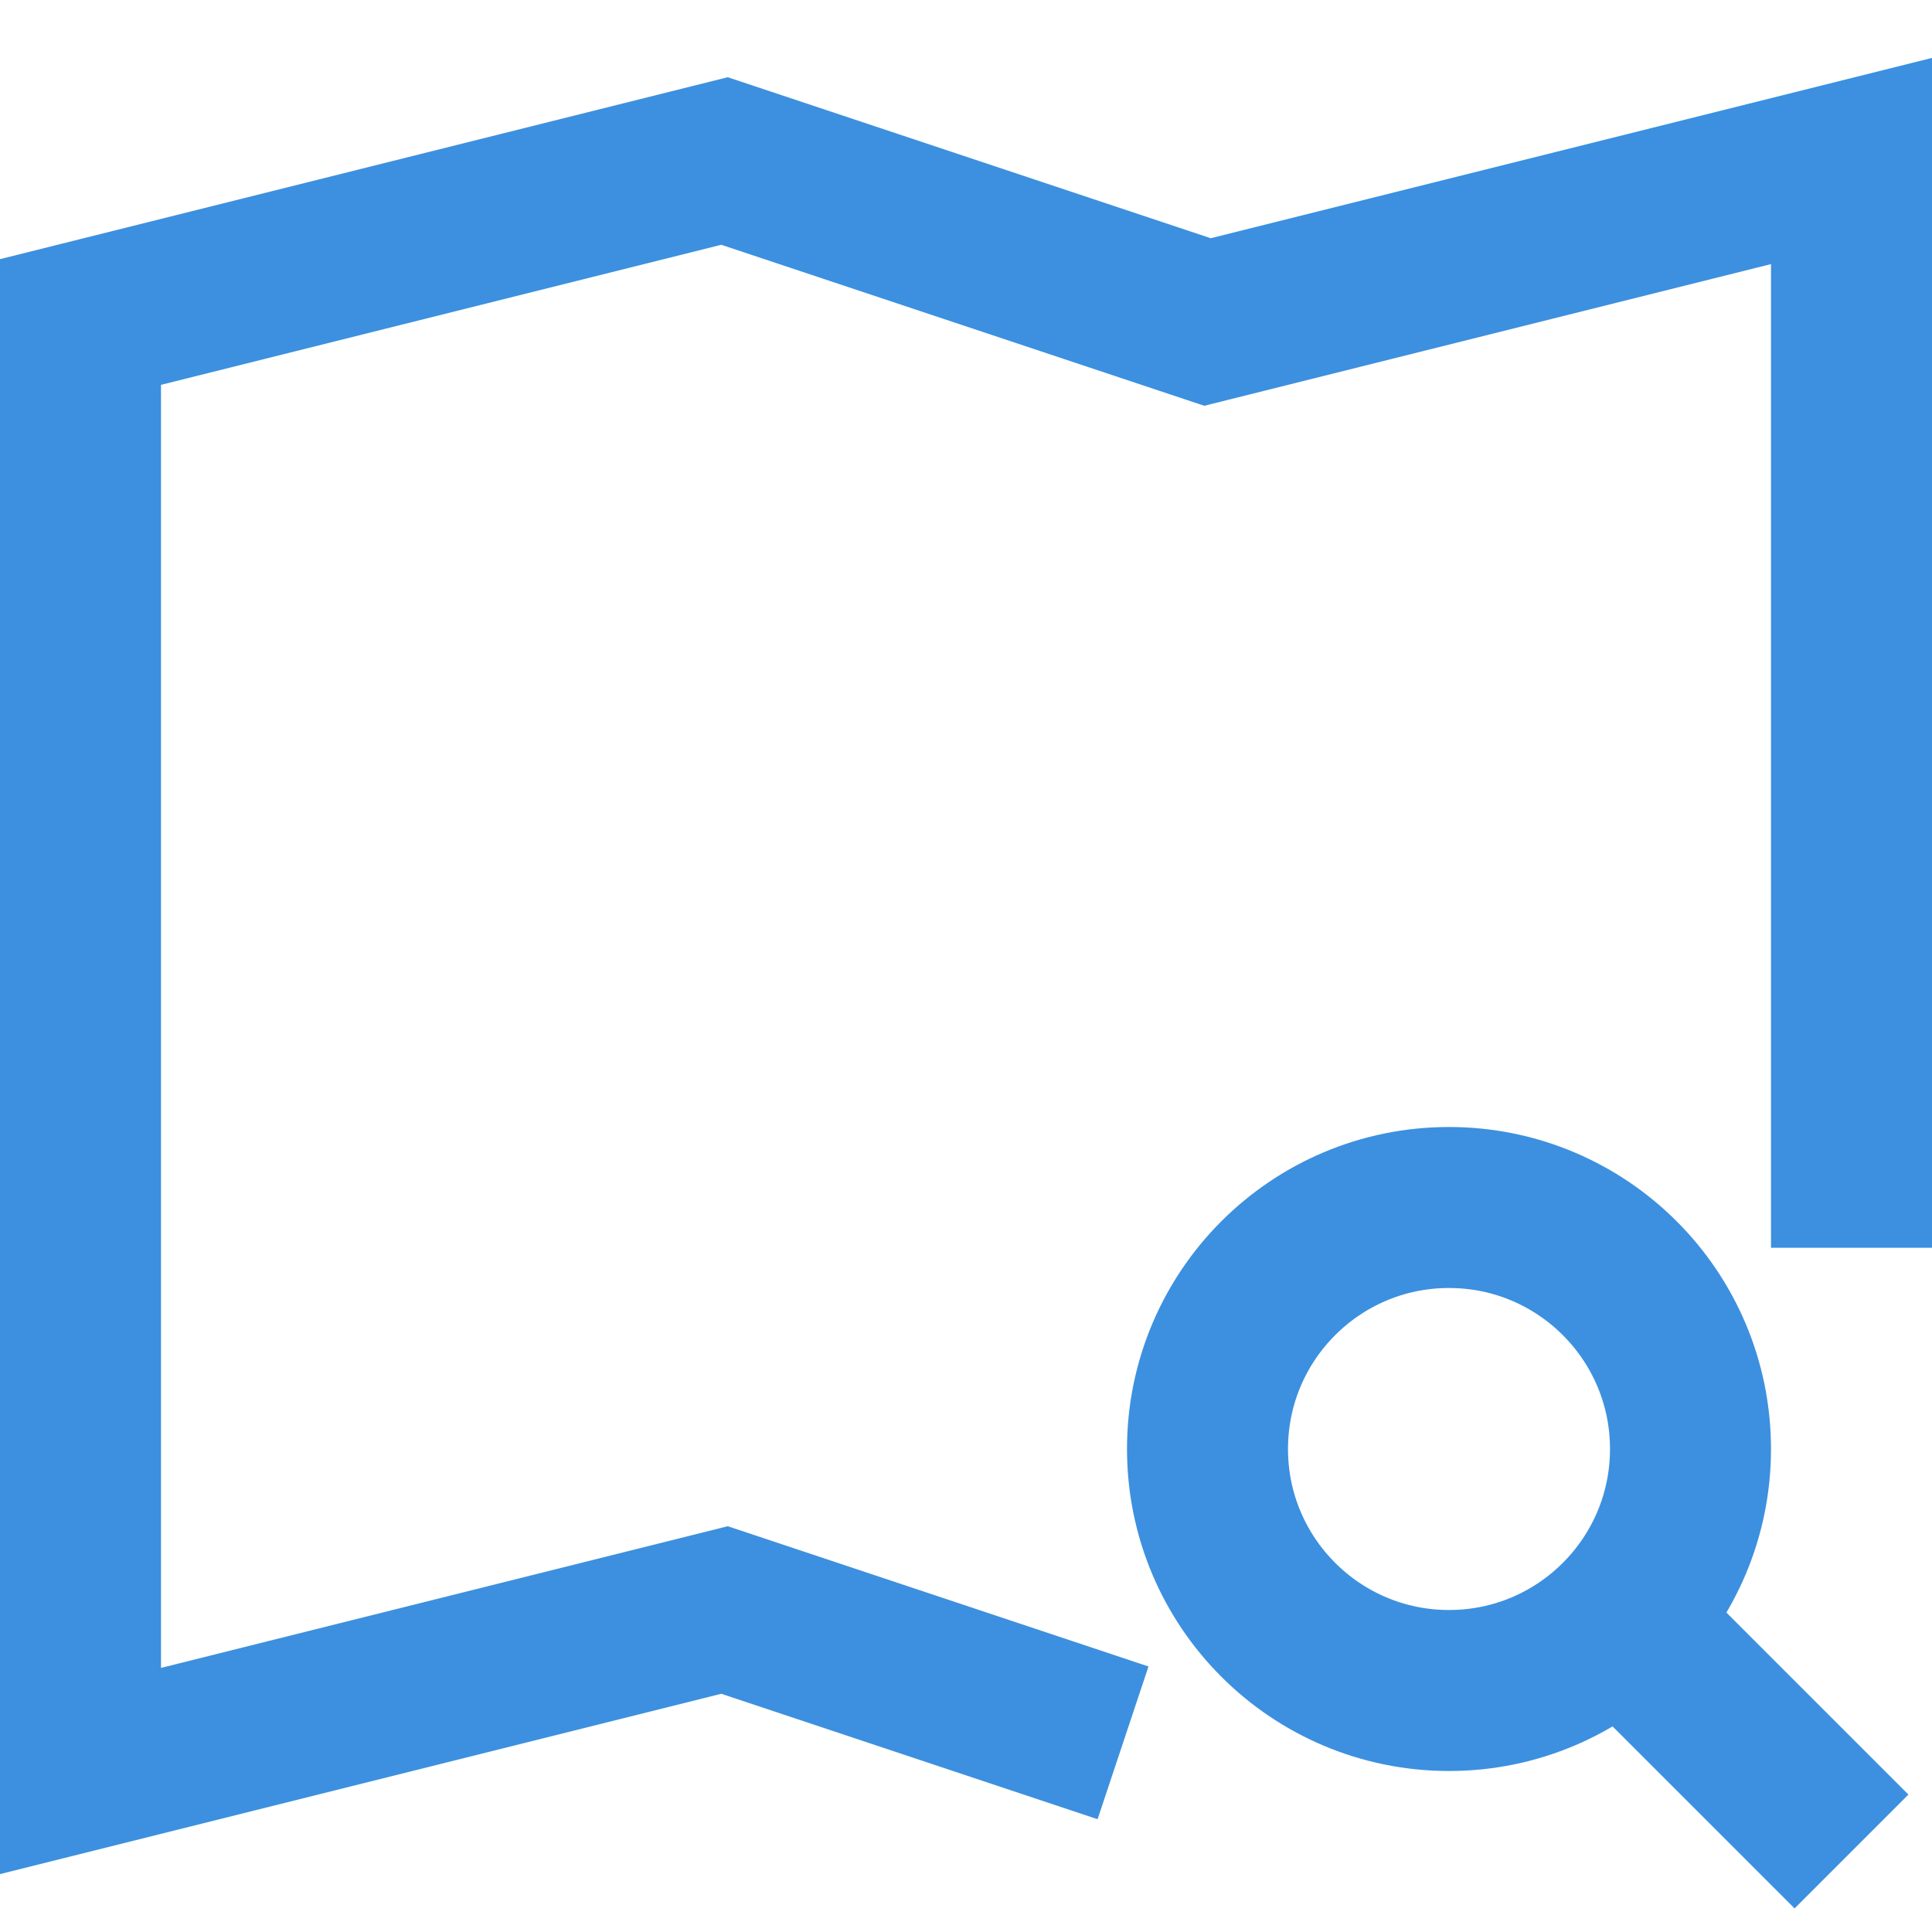
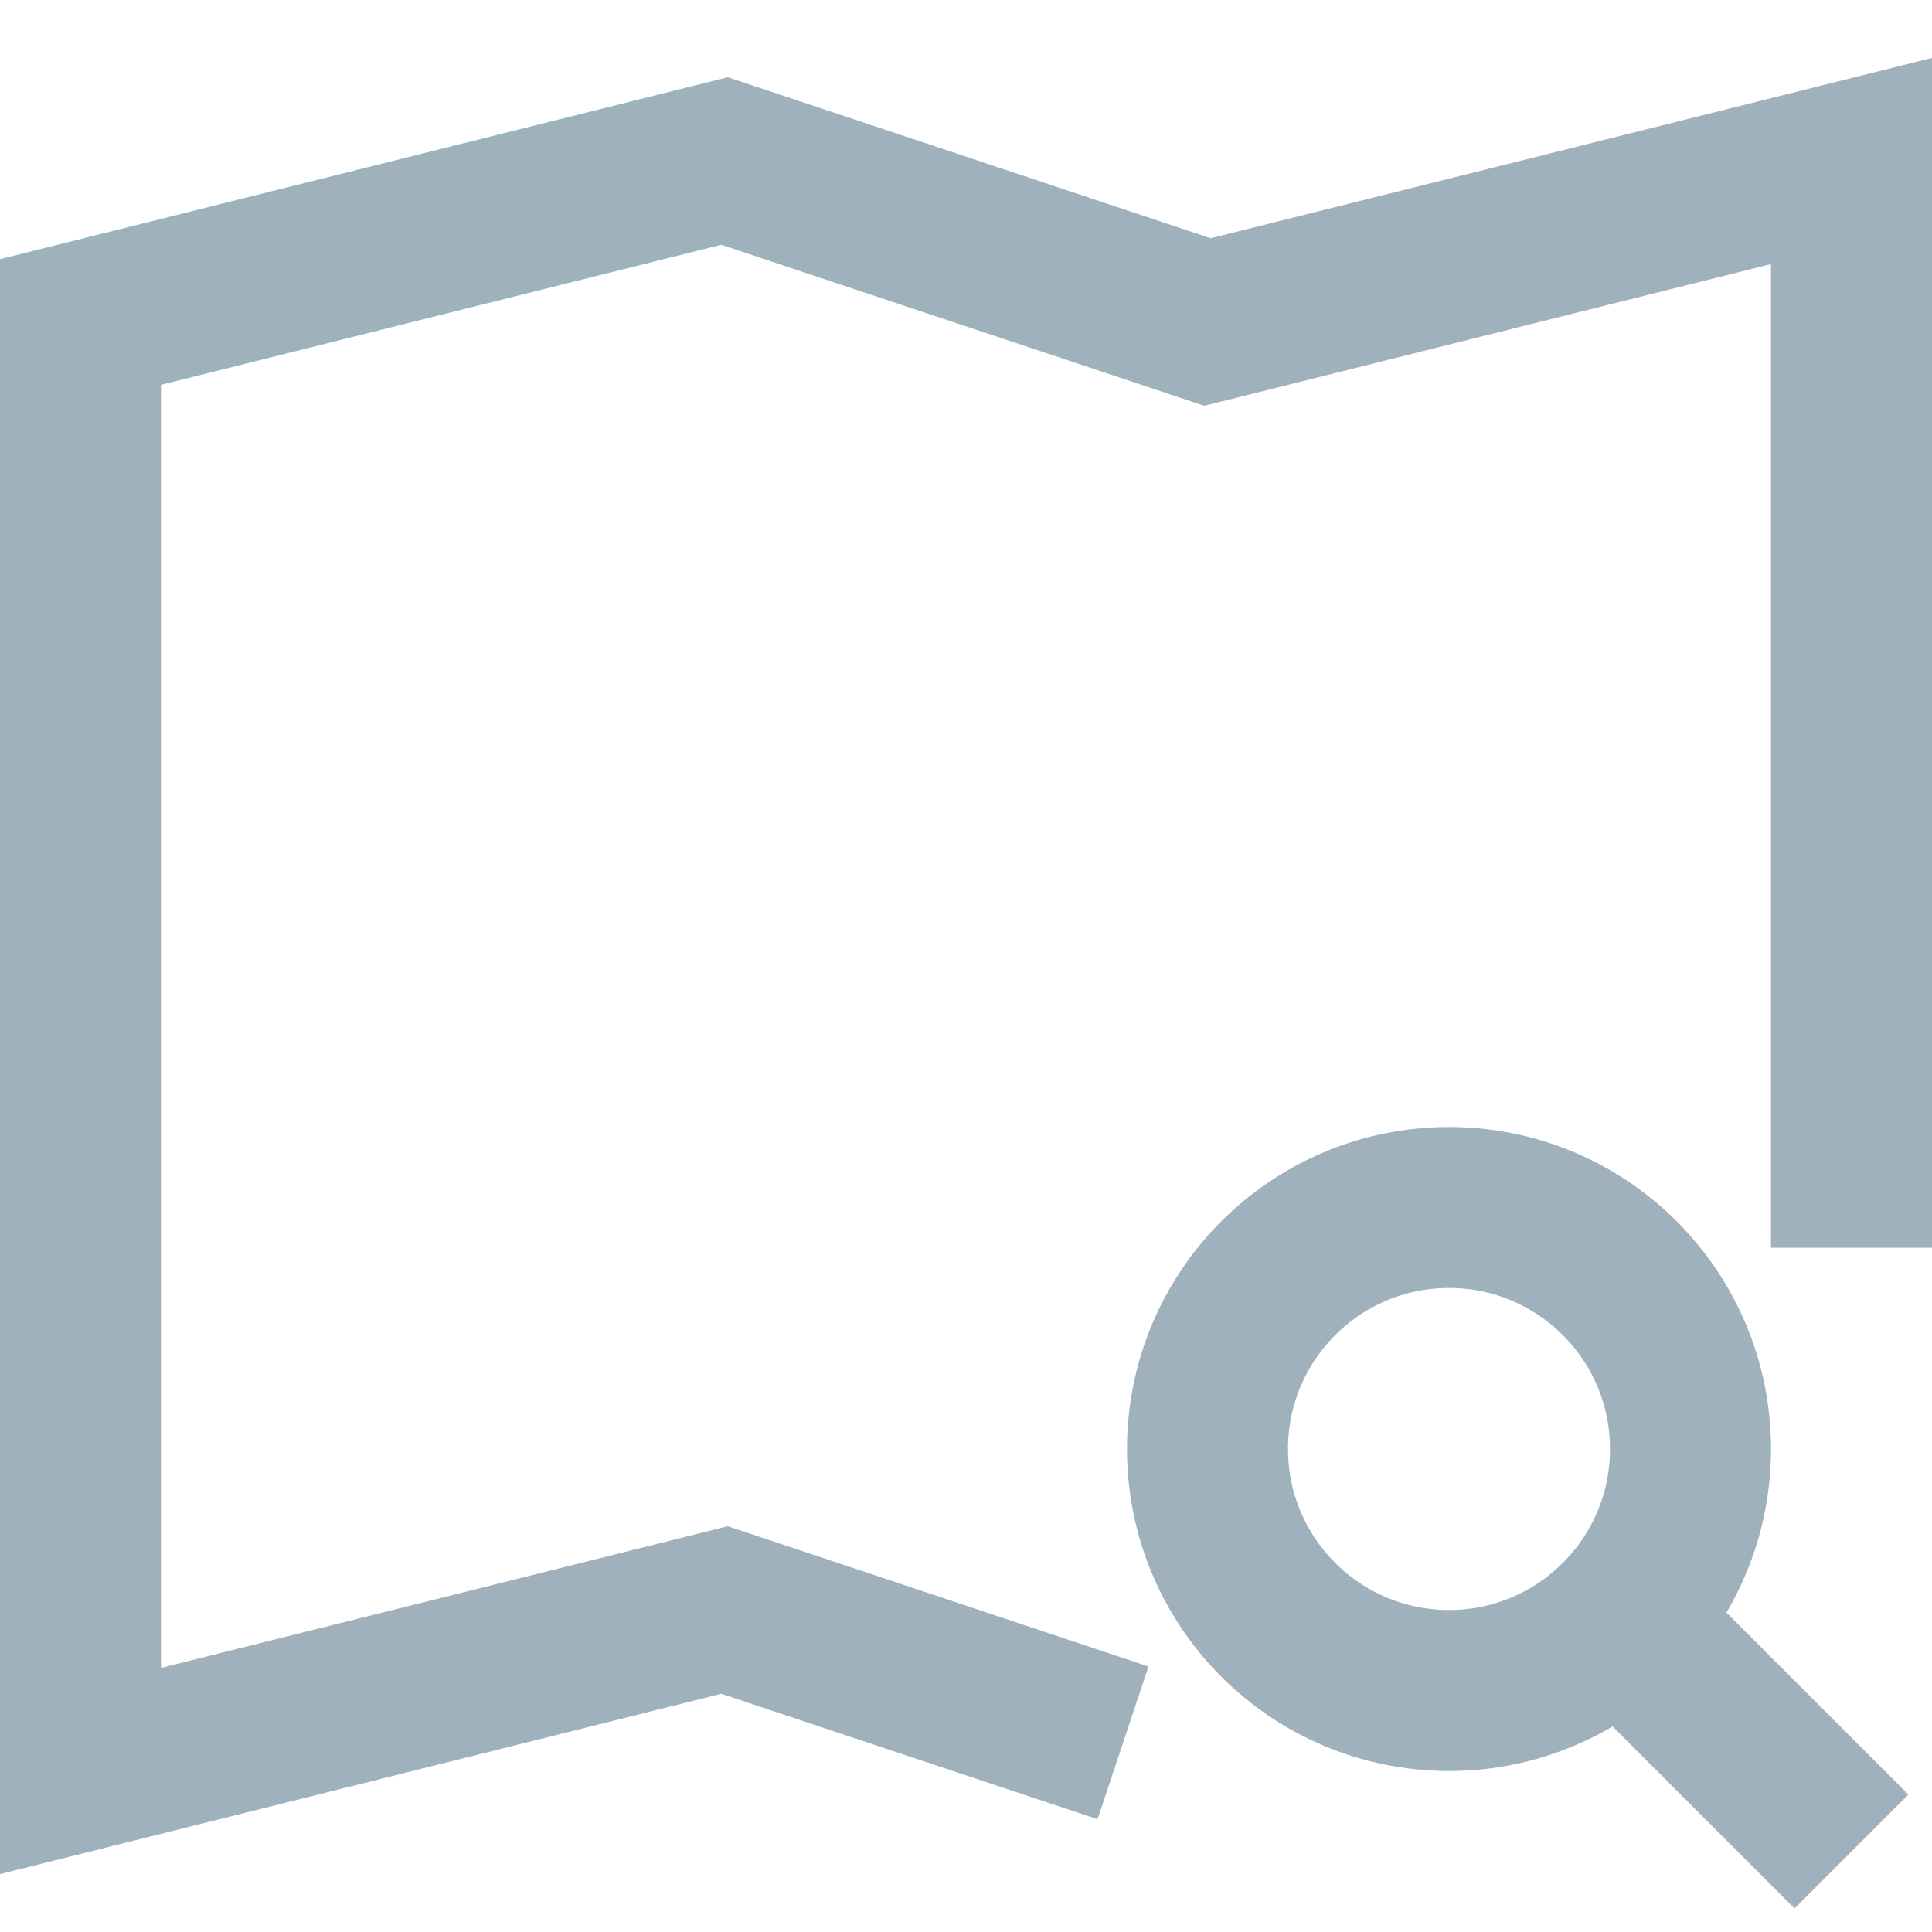
<svg xmlns="http://www.w3.org/2000/svg" version="1.1" x="0px" y="0px" viewBox="0 0 48 48" xml:space="preserve" width="48" height="48">
-   <g class="nc-icon-wrapper" fill="#3c90df">
-     <polyline points="26.004 42.668 18 40 2 44 2 8 18 4 30 8 46 4 46 29" fill="none" stroke="#3c90df" stroke-linecap="square" stroke-miterlimit="10" stroke-width="4" stroke-linejoin="miter" />
-     <line x1="46" y1="46" x2="40.243" y2="40.243" fill="none" stroke="#3c90df" stroke-miterlimit="10" stroke-width="4" data-cap="butt" data-color="color-2" stroke-linecap="butt" stroke-linejoin="miter" />
-     <circle cx="36" cy="36" r="6" fill="none" stroke="#3c90df" stroke-linecap="square" stroke-miterlimit="10" stroke-width="4" data-color="color-2" stroke-linejoin="miter" />
+   <g class="nc-icon-wrapper" fill="#9EB1BC">
+     <polyline points="26.004 42.668 18 40 2 44 2 8 18 4 30 8 46 4 46 29" fill="none" stroke="#9EB1BC" stroke-linecap="square" stroke-miterlimit="10" stroke-width="4" stroke-linejoin="miter" />
+     <line x1="46" y1="46" x2="40.243" y2="40.243" fill="none" stroke="#9EB1BC" stroke-miterlimit="10" stroke-width="4" data-cap="butt" data-color="color-2" stroke-linecap="butt" stroke-linejoin="miter" />
+     <circle cx="36" cy="36" r="6" fill="none" stroke="#9EB1BC" stroke-linecap="square" stroke-miterlimit="10" stroke-width="4" data-color="color-2" stroke-linejoin="miter" />
  </g>
</svg>
